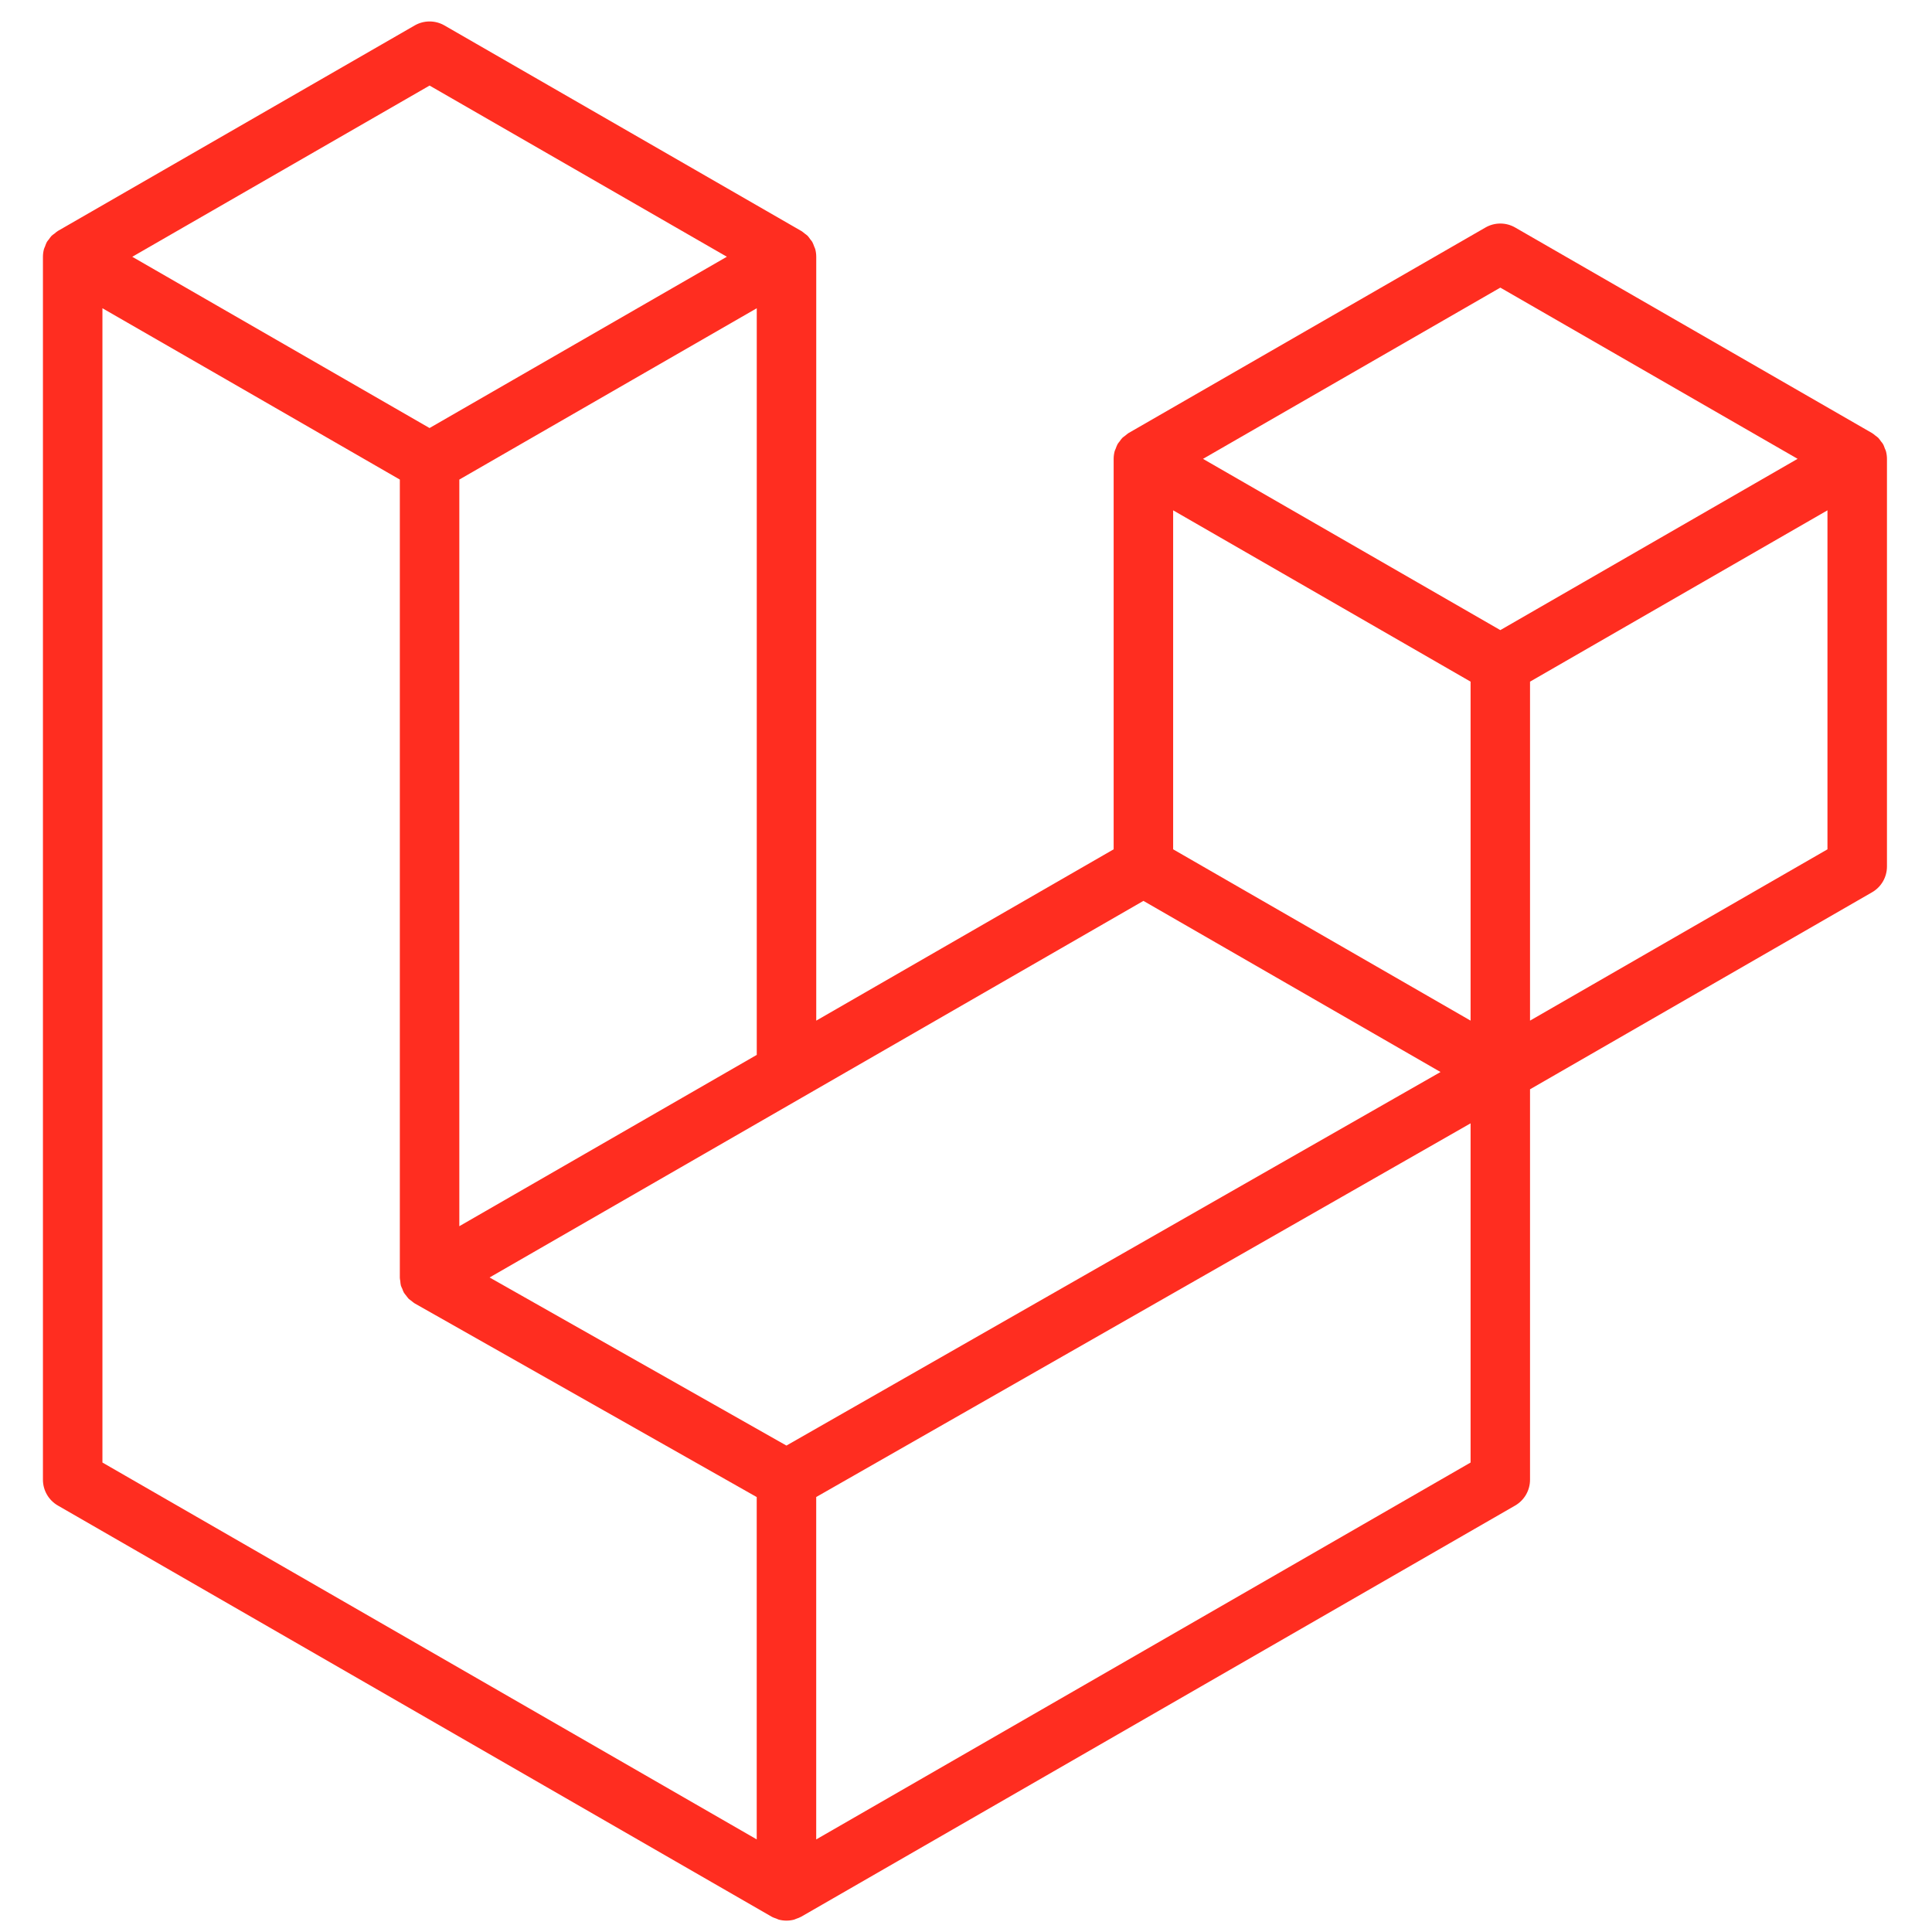
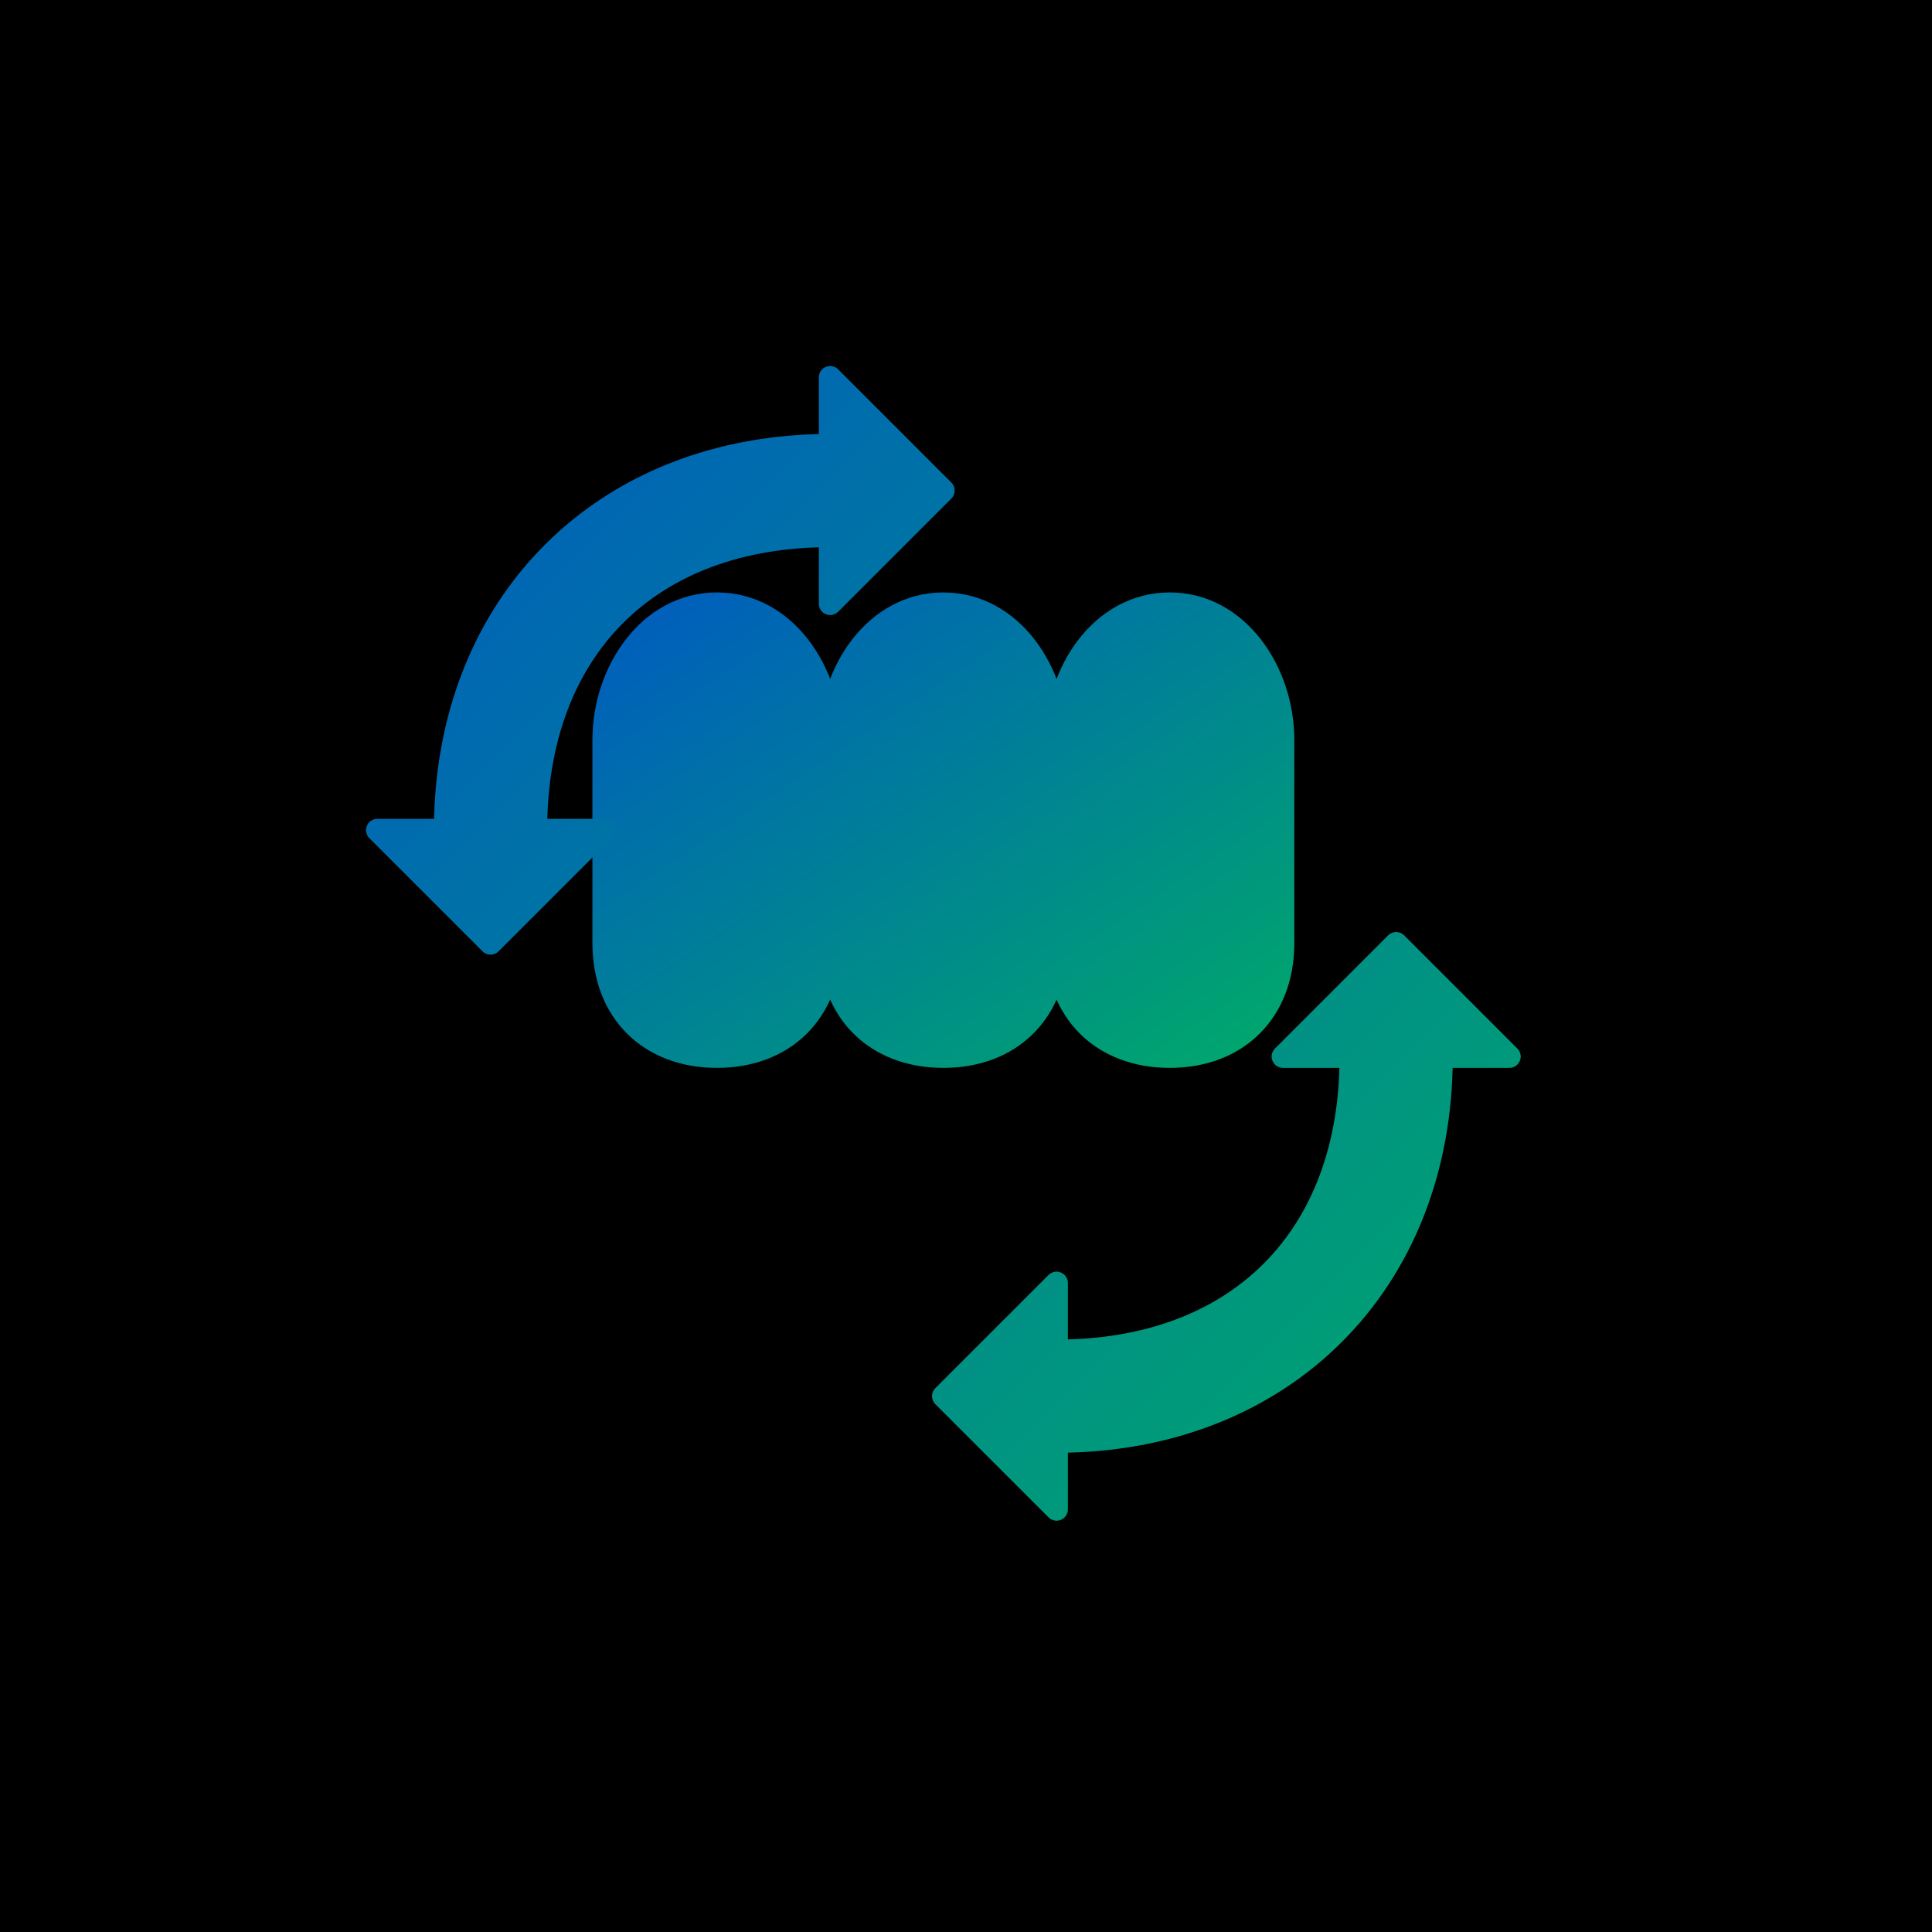
- <svg xmlns="http://www.w3.org/2000/svg" width="166" height="166" viewBox="0 0 166 166" fill="none">
-   <path fill-rule="evenodd" clip-rule="evenodd" d="M162.041 38.759C162.099 38.977 162.129 39.201 162.13 39.426V74.452C162.13 74.902 162.011 75.344 161.786 75.733C161.561 76.122 161.237 76.444 160.847 76.668L131.462 93.594V127.141C131.462 128.054 130.977 128.897 130.186 129.357L68.847 164.683C68.707 164.763 68.554 164.814 68.401 164.868C68.343 164.887 68.289 164.922 68.228 164.938C67.8 165.051 67.349 165.051 66.92 164.938C66.85 164.919 66.786 164.881 66.719 164.855C66.579 164.804 66.432 164.76 66.298 164.683L4.972 129.357C4.583 129.133 4.259 128.81 4.034 128.421C3.808 128.032 3.69 127.591 3.689 127.141L3.689 22.063C3.689 21.834 3.721 21.61 3.779 21.393C3.798 21.32 3.843 21.253 3.868 21.179C3.916 21.045 3.961 20.908 4.031 20.783C4.079 20.7 4.149 20.633 4.206 20.557C4.28 20.454 4.347 20.349 4.433 20.26C4.506 20.186 4.602 20.132 4.685 20.068C4.778 19.992 4.861 19.909 4.966 19.848L35.633 2.185C36.022 1.961 36.462 1.844 36.91 1.844C37.358 1.844 37.798 1.961 38.186 2.185L68.851 19.848H68.857C68.959 19.912 69.045 19.992 69.138 20.065C69.221 20.129 69.313 20.186 69.387 20.257C69.476 20.349 69.54 20.454 69.616 20.557C69.671 20.633 69.744 20.7 69.789 20.783C69.862 20.911 69.904 21.045 69.955 21.179C69.98 21.253 70.025 21.32 70.044 21.396C70.103 21.614 70.133 21.838 70.133 22.063V87.694L95.686 72.974V39.423C95.686 39.2 95.718 38.973 95.775 38.759C95.798 38.683 95.839 38.615 95.865 38.542C95.916 38.408 95.96 38.271 96.031 38.146C96.079 38.063 96.149 37.996 96.203 37.92C96.279 37.818 96.343 37.712 96.433 37.623C96.506 37.549 96.599 37.495 96.681 37.431C96.777 37.355 96.86 37.272 96.962 37.211L127.633 19.548C128.021 19.324 128.461 19.206 128.91 19.206C129.358 19.206 129.798 19.324 130.186 19.548L160.85 37.211C160.959 37.275 161.042 37.355 161.137 37.428C161.217 37.492 161.31 37.549 161.383 37.62C161.473 37.712 161.536 37.818 161.613 37.92C161.67 37.996 161.741 38.063 161.785 38.146C161.859 38.271 161.9 38.408 161.951 38.542C161.98 38.615 162.021 38.683 162.041 38.759ZM157.018 72.974V43.848L146.287 50.028L131.462 58.568V87.694L157.021 72.974H157.018ZM126.354 125.663V96.518L111.771 104.85L70.13 128.626V158.046L126.354 125.663ZM8.801 26.485V125.663L65.018 158.043V128.629L35.649 112L35.64 111.994L35.627 111.988C35.528 111.93 35.445 111.847 35.353 111.777C35.273 111.713 35.18 111.662 35.11 111.592L35.104 111.582C35.021 111.502 34.963 111.403 34.893 111.314C34.829 111.228 34.753 111.154 34.702 111.065L34.699 111.055C34.641 110.96 34.606 110.845 34.565 110.736C34.523 110.64 34.469 110.551 34.443 110.449C34.411 110.328 34.405 110.197 34.392 110.072C34.379 109.976 34.354 109.881 34.354 109.785V109.778V41.205L19.532 32.662L8.801 26.485ZM36.913 7.35L11.364 22.063L36.907 36.777L62.453 22.06L36.907 7.35H36.913ZM50.2 99.174L65.022 90.637V26.485L54.291 32.665L39.466 41.205V105.357L50.2 99.174ZM128.91 24.713L103.363 39.426L128.91 54.14L154.453 39.423L128.91 24.713ZM126.354 58.568L111.529 50.028L100.798 43.848V72.974L115.619 81.511L126.354 87.694V58.568ZM67.571 124.205L105.042 102.803L123.772 92.109L98.245 77.405L68.854 94.334L42.066 109.762L67.571 124.205Z" fill="#FF2D20" />
+ <svg xmlns="http://www.w3.org/2000/svg" viewBox="0 0 512 512">
+   <defs>
+     <linearGradient id="blueGreenGradient" x1="0%" y1="0%" x2="100%" y2="100%">
+       <stop offset="0%" style="stop-color:#005cbf;stop-opacity:1" />
+       <stop offset="100%" style="stop-color:#00a86b;stop-opacity:1" />
+     </linearGradient>
+   </defs>
+   <rect width="512" height="512" fill="#000000" />
+   <g transform="translate(100,100) scale(0.6)">
+     <path d="M 150,100 C 120,100 100,130 100,160 L 100,250 C 100,280 120,300 150,300 C 180,300 200,280 200,250 L 200,160 C 200,130 180,100 150,100 Z M 250,100 C 220,100 200,130 200,160 L 200,250 C 200,280 220,300 250,300 C 280,300 300,280 300,250 L 300,160 C 300,130 280,100 250,100 Z M 350,100 C 320,100 300,130 300,160 L 300,250 C 300,280 320,300 350,300 C 380,300 400,280 400,250 L 400,160 C 400,130 380,100 350,100 Z" fill="url(#blueGreenGradient)" stroke="url(#blueGreenGradient)" stroke-width="10" stroke-linecap="round" stroke-linejoin="round" />
+     <path d="M 250,50 L 200,0 L 200,30 C 100,30 30,100 30,200 L 0,200 L 50,250 L 100,200 L 70,200 C 70,120 120,70 200,70 L 200,100 Z M 250,450 L 300,500 L 300,470 C 400,470 470,400 470,300 L 500,300 L 450,250 L 400,300 L 430,300 C 430,380 380,430 300,430 L 300,400 Z" fill="url(#blueGreenGradient)" stroke="url(#blueGreenGradient)" stroke-width="10" stroke-linecap="round" stroke-linejoin="round" />
+   </g>
</svg>
